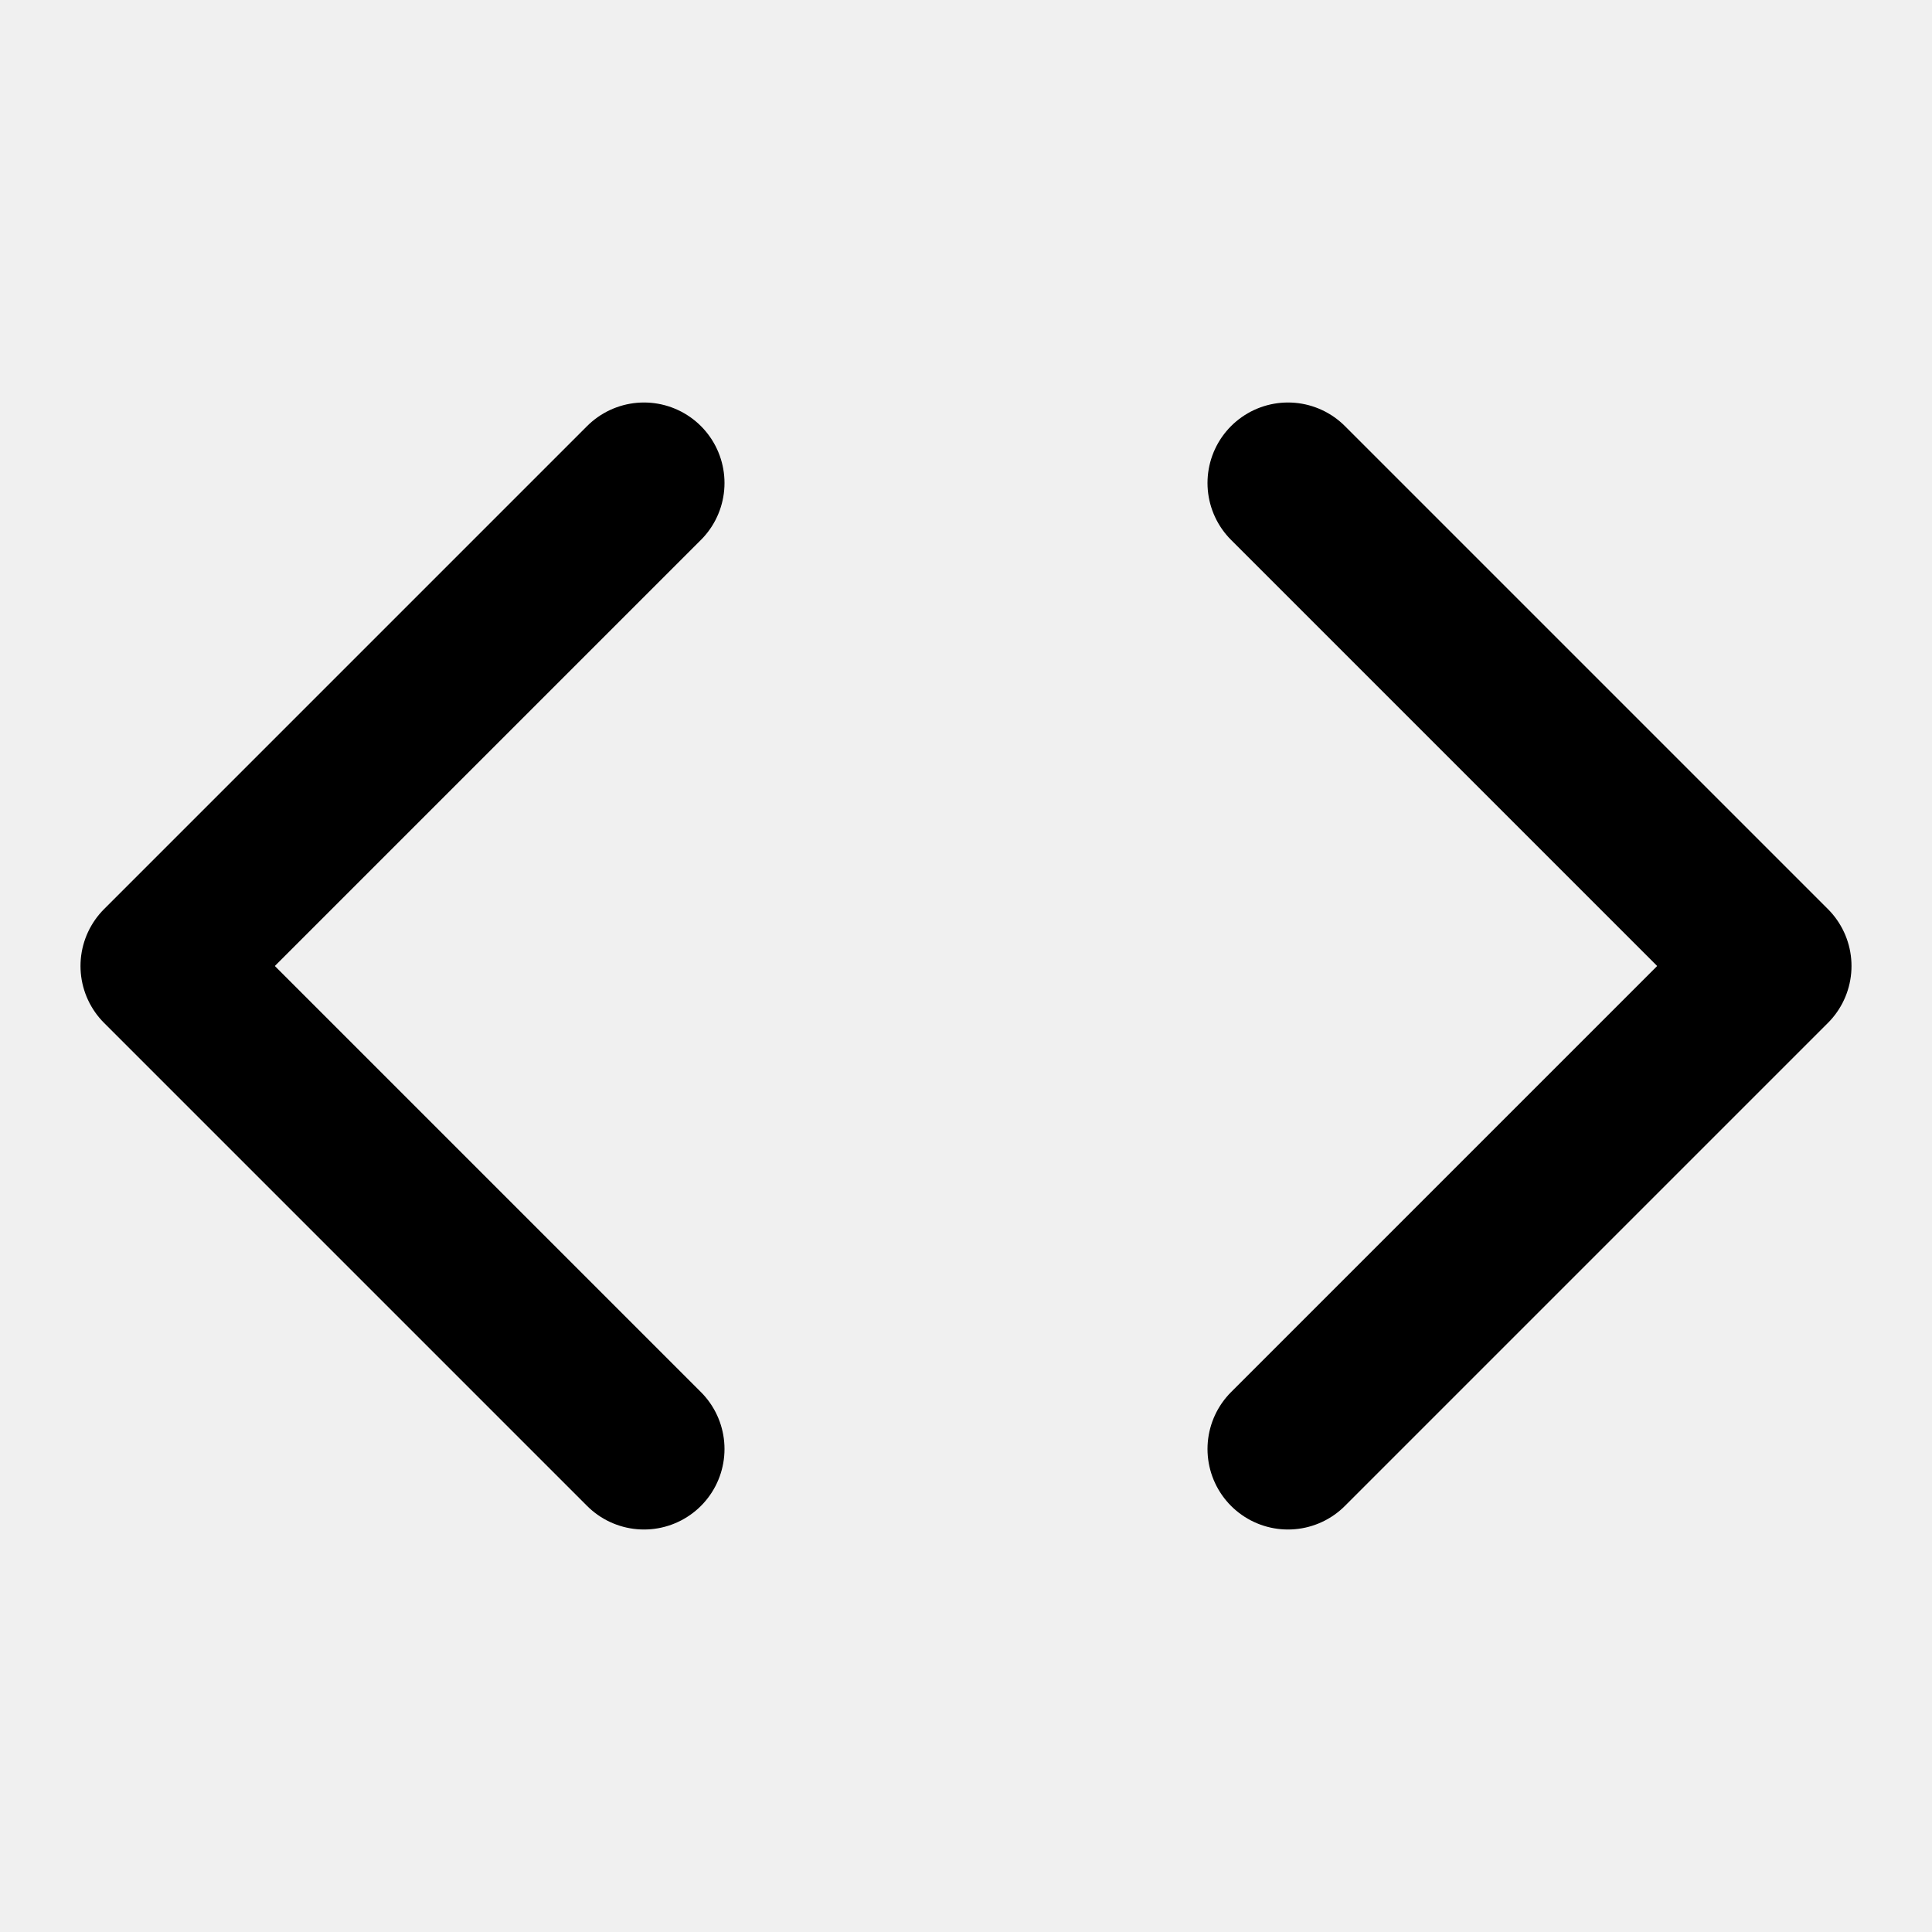
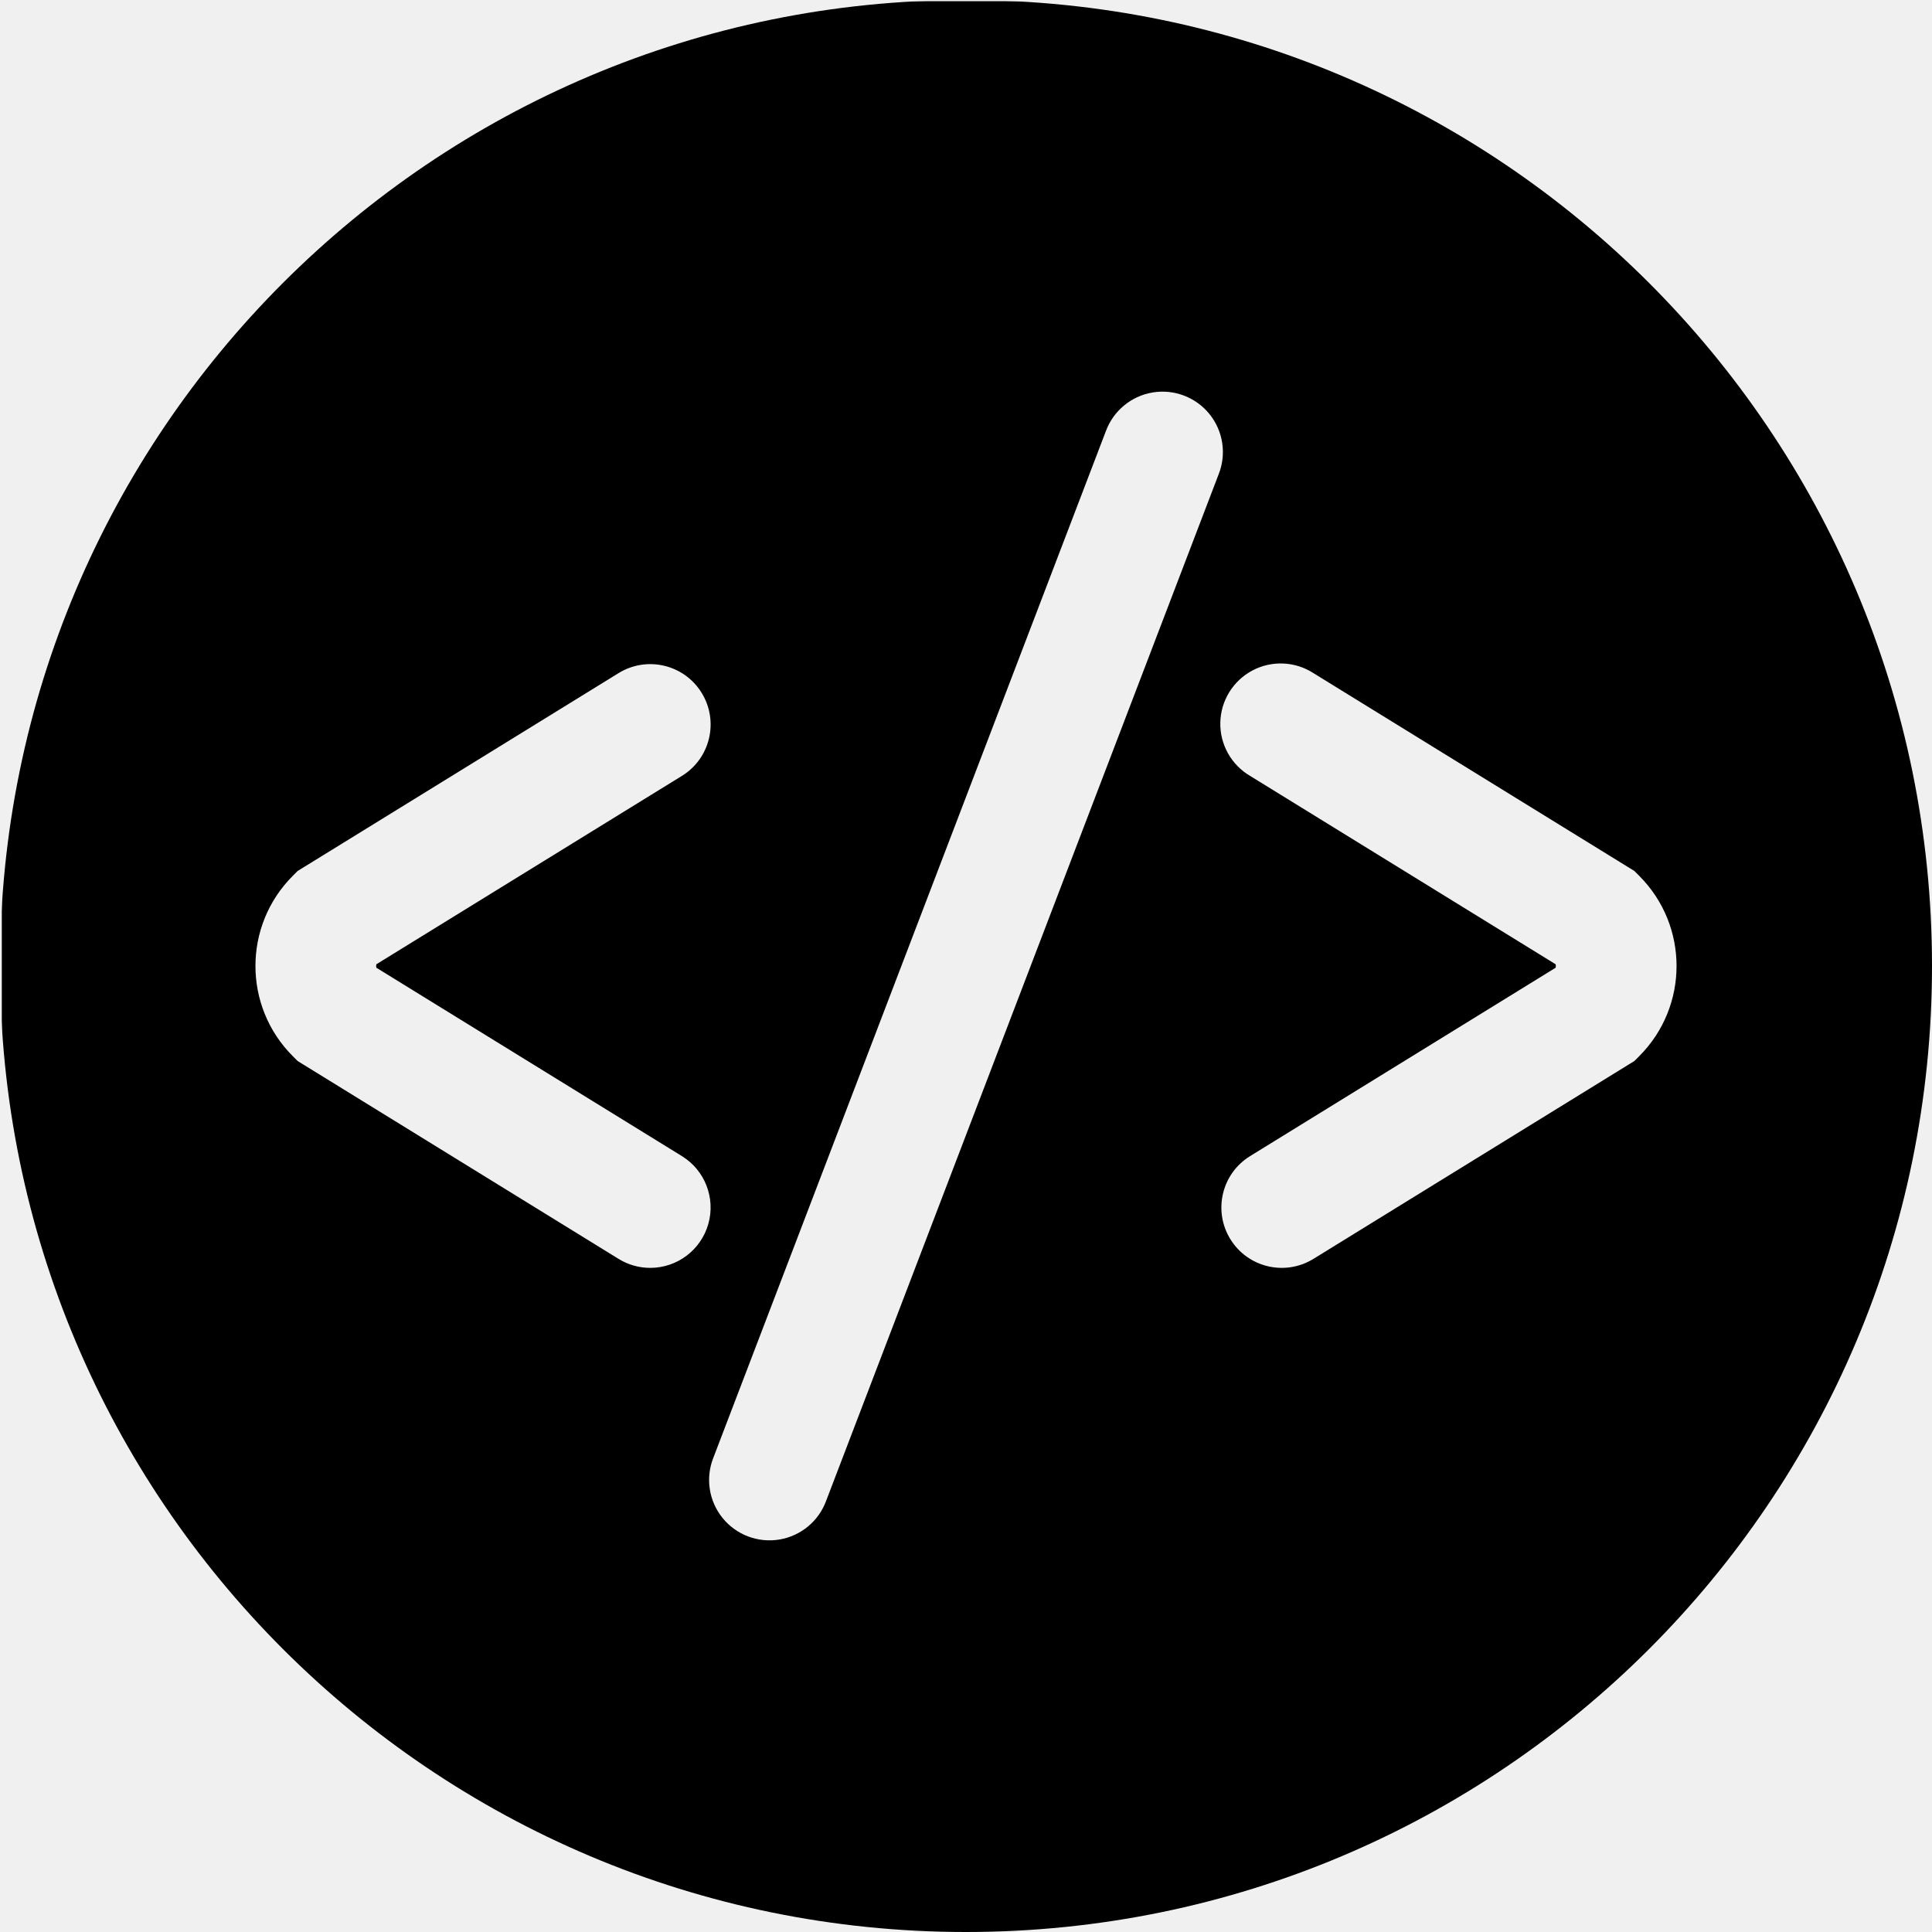
- <svg xmlns="http://www.w3.org/2000/svg" width="24" height="24" viewBox="0 0 24 24" fill="none" stroke="currentColor" stroke-width="2" stroke-linecap="round" stroke-linejoin="round" class="feather feather-code">
-   <polyline points="16 18 22 12 16 6" />
-   <polyline points="8 6 2 12 8 18" />
+ <svg xmlns="http://www.w3.org/2000/svg" xmlns:xlink="http://www.w3.org/1999/xlink" viewBox="0 0 64 64">
+   <defs>
+     <path id="a" d="M.06 64V.04H64V64z" />
+   </defs>
+   <g>
+     <path d="M39.214 13.132a2 2 0 00-2.582 1.154l-13 34a2 2 0 103.736 1.428l13-34a2 2 0 00-1.154-2.582M54.14 28.852l-10.631-6.554a1.999 1.999 0 10-2.099 3.404l10.123 6.241a.22.22 0 010 .114L41.41 38.298a2 2 0 102.099 3.404l10.631-6.554.165-.165a4.225 4.225 0 000-5.966l-.165-.165" fill="transparent" />
+     <mask id="b" fill="#fff">
+       <use xlink:href="#a" />
+     </mask>
+     <path d="M22.59 38.298l-10.123-6.241a.22.22 0 010-.114l10.123-6.241a2 2 0 10-2.099-3.404L9.86 28.852l-.165.165a4.225 4.225 0 000 5.966l.165.165 10.631 6.554a1.999 1.999 0 002.099-3.404" fill="transparent" mask="url(#b)" />
+     <path d="M54.305 34.983l-.165.165-10.631 6.554a1.999 1.999 0 01-2.099-3.404l10.123-6.241a.22.22 0 000-.114L41.41 25.702a2 2 0 112.099-3.404l10.631 6.554.165.165a4.225 4.225 0 010 5.966zM27.368 49.714a2 2 0 11-3.736-1.428l13-34a2 2 0 113.736 1.428l-13 34zM21.539 42c-.358 0-.721-.096-1.048-.298L9.86 35.148l-.165-.165a4.225 4.225 0 010-5.966l.165-.165 10.631-6.554a1.999 1.999 0 112.099 3.404l-10.123 6.241a.22.22 0 000 .114l10.123 6.241A2 2 0 0121.539 42zM32 0C14.327 0 0 14.327 0 32c0 17.673 14.327 32 32 32 17.673 0 32-14.327 32-32C64 14.327 49.673 0 32 0z" mask="url(#b)" />
+   </g>
</svg>
